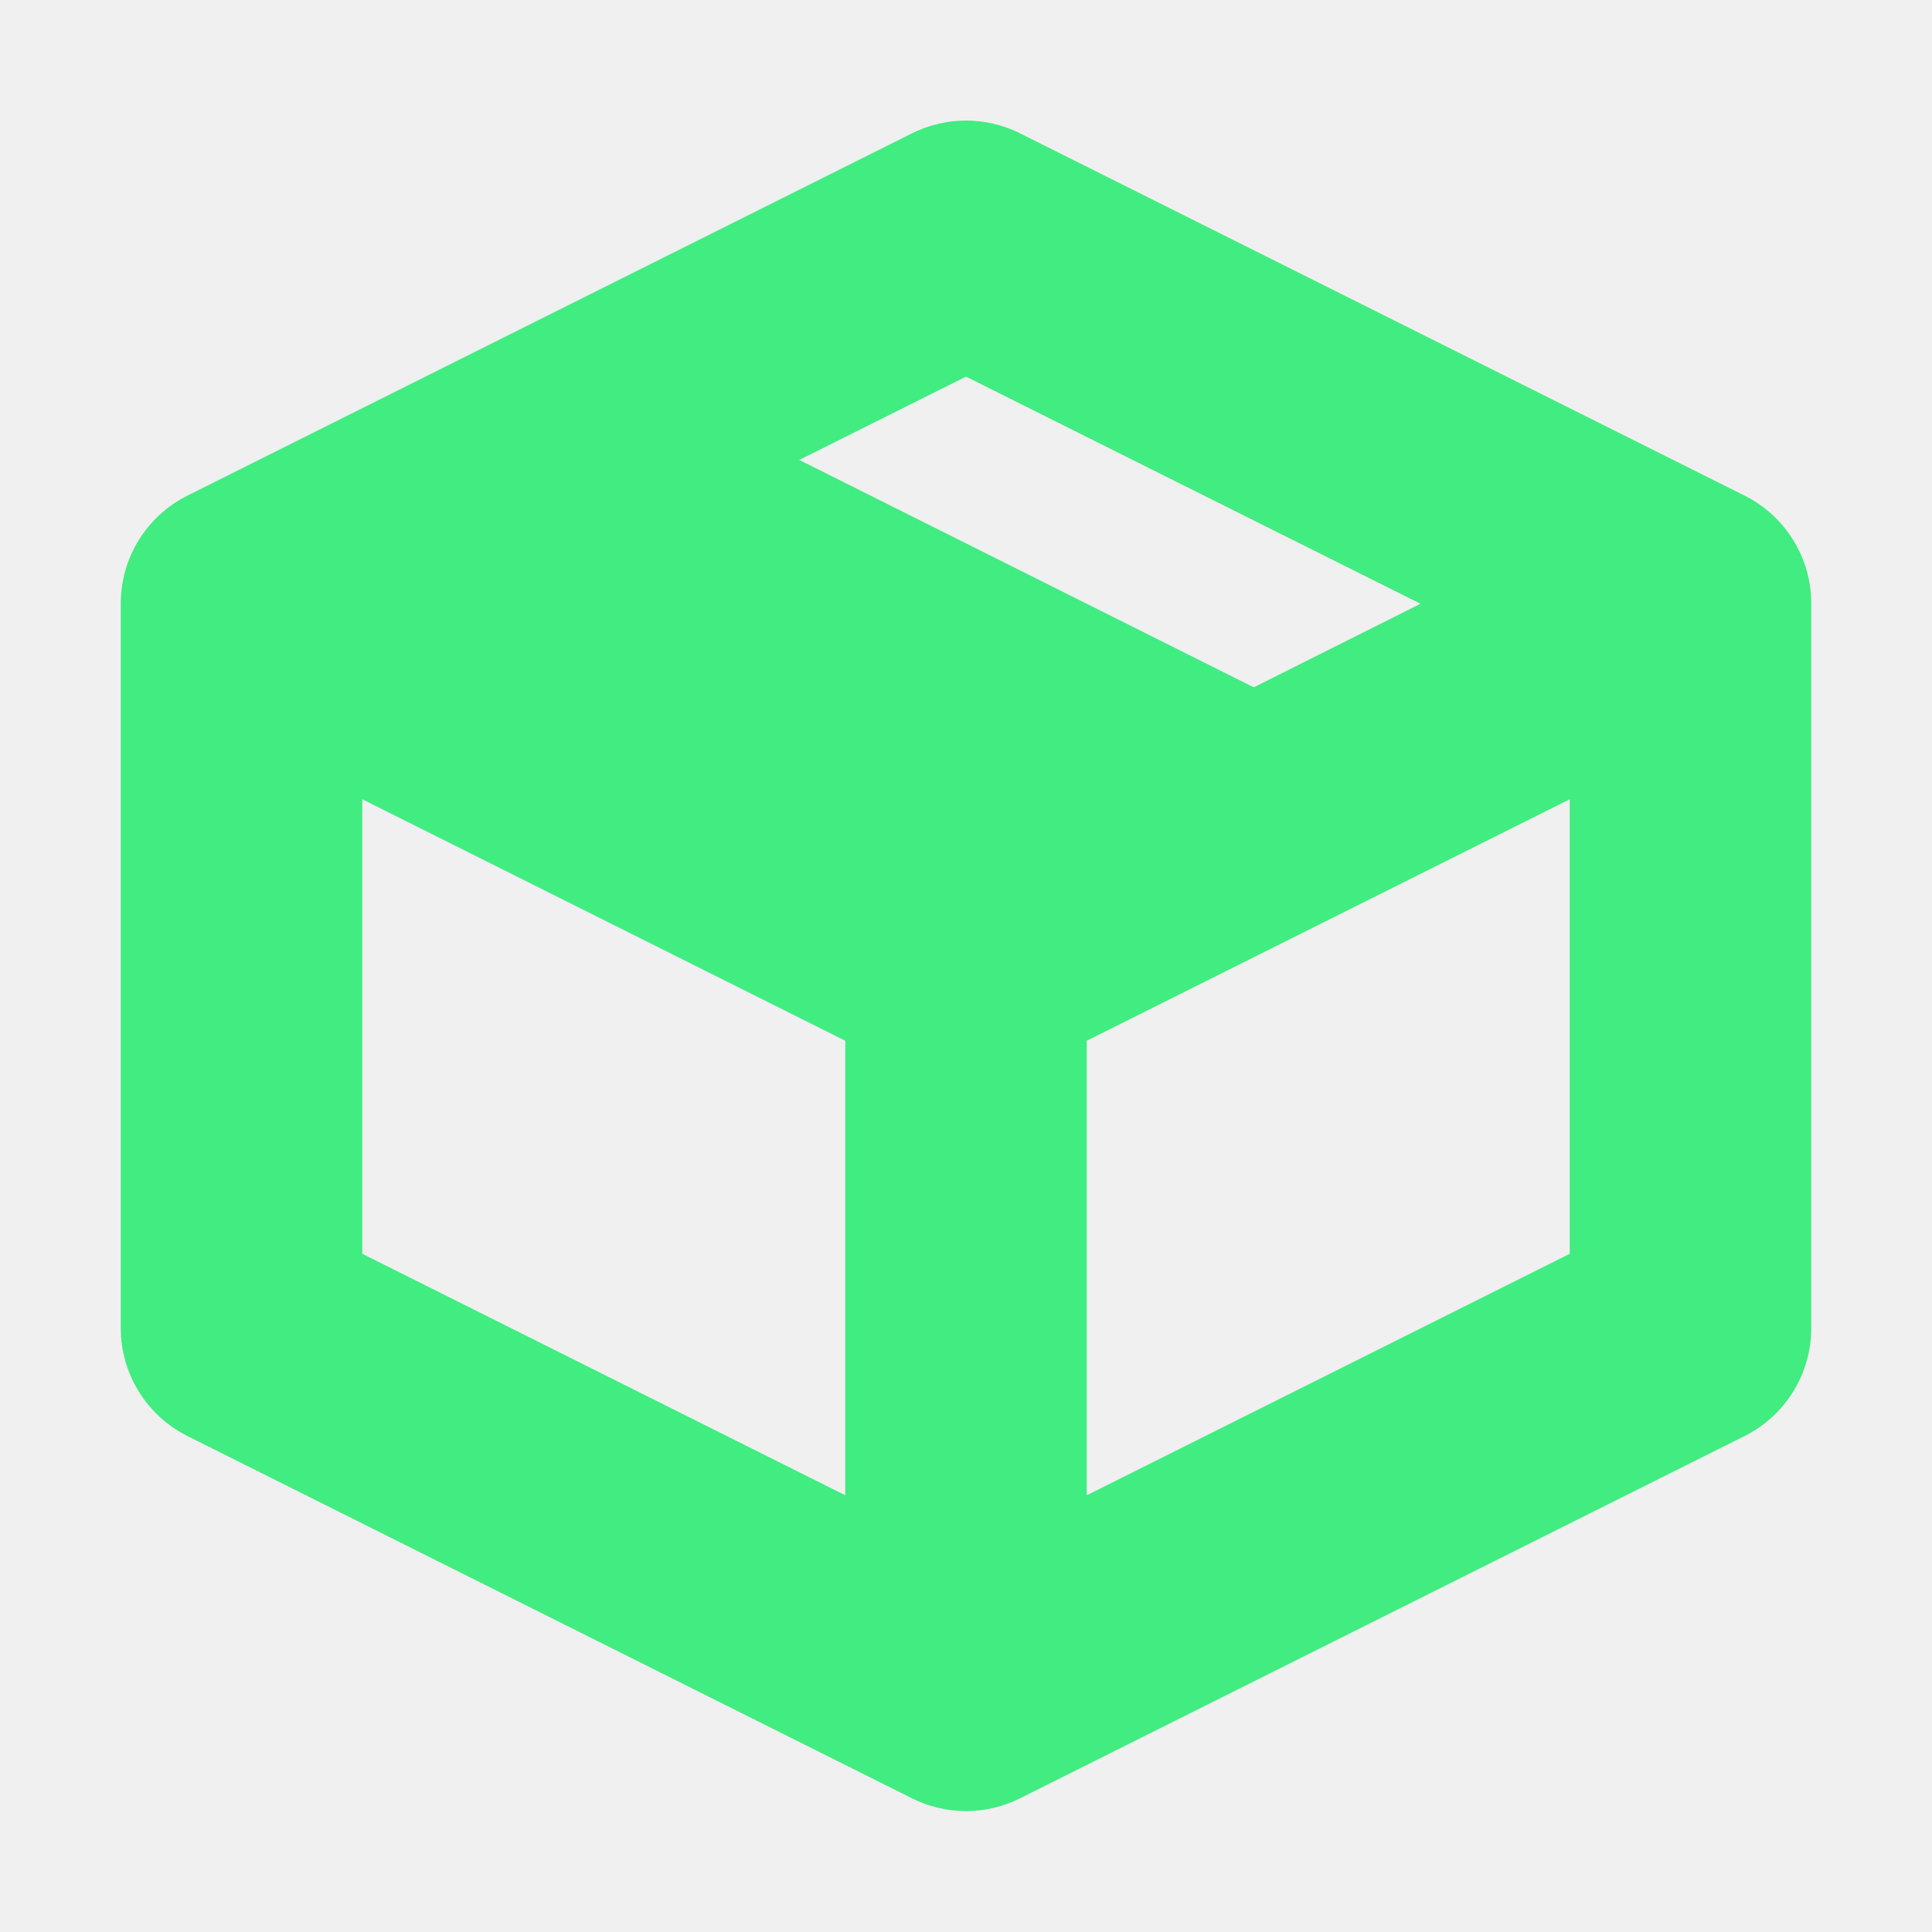
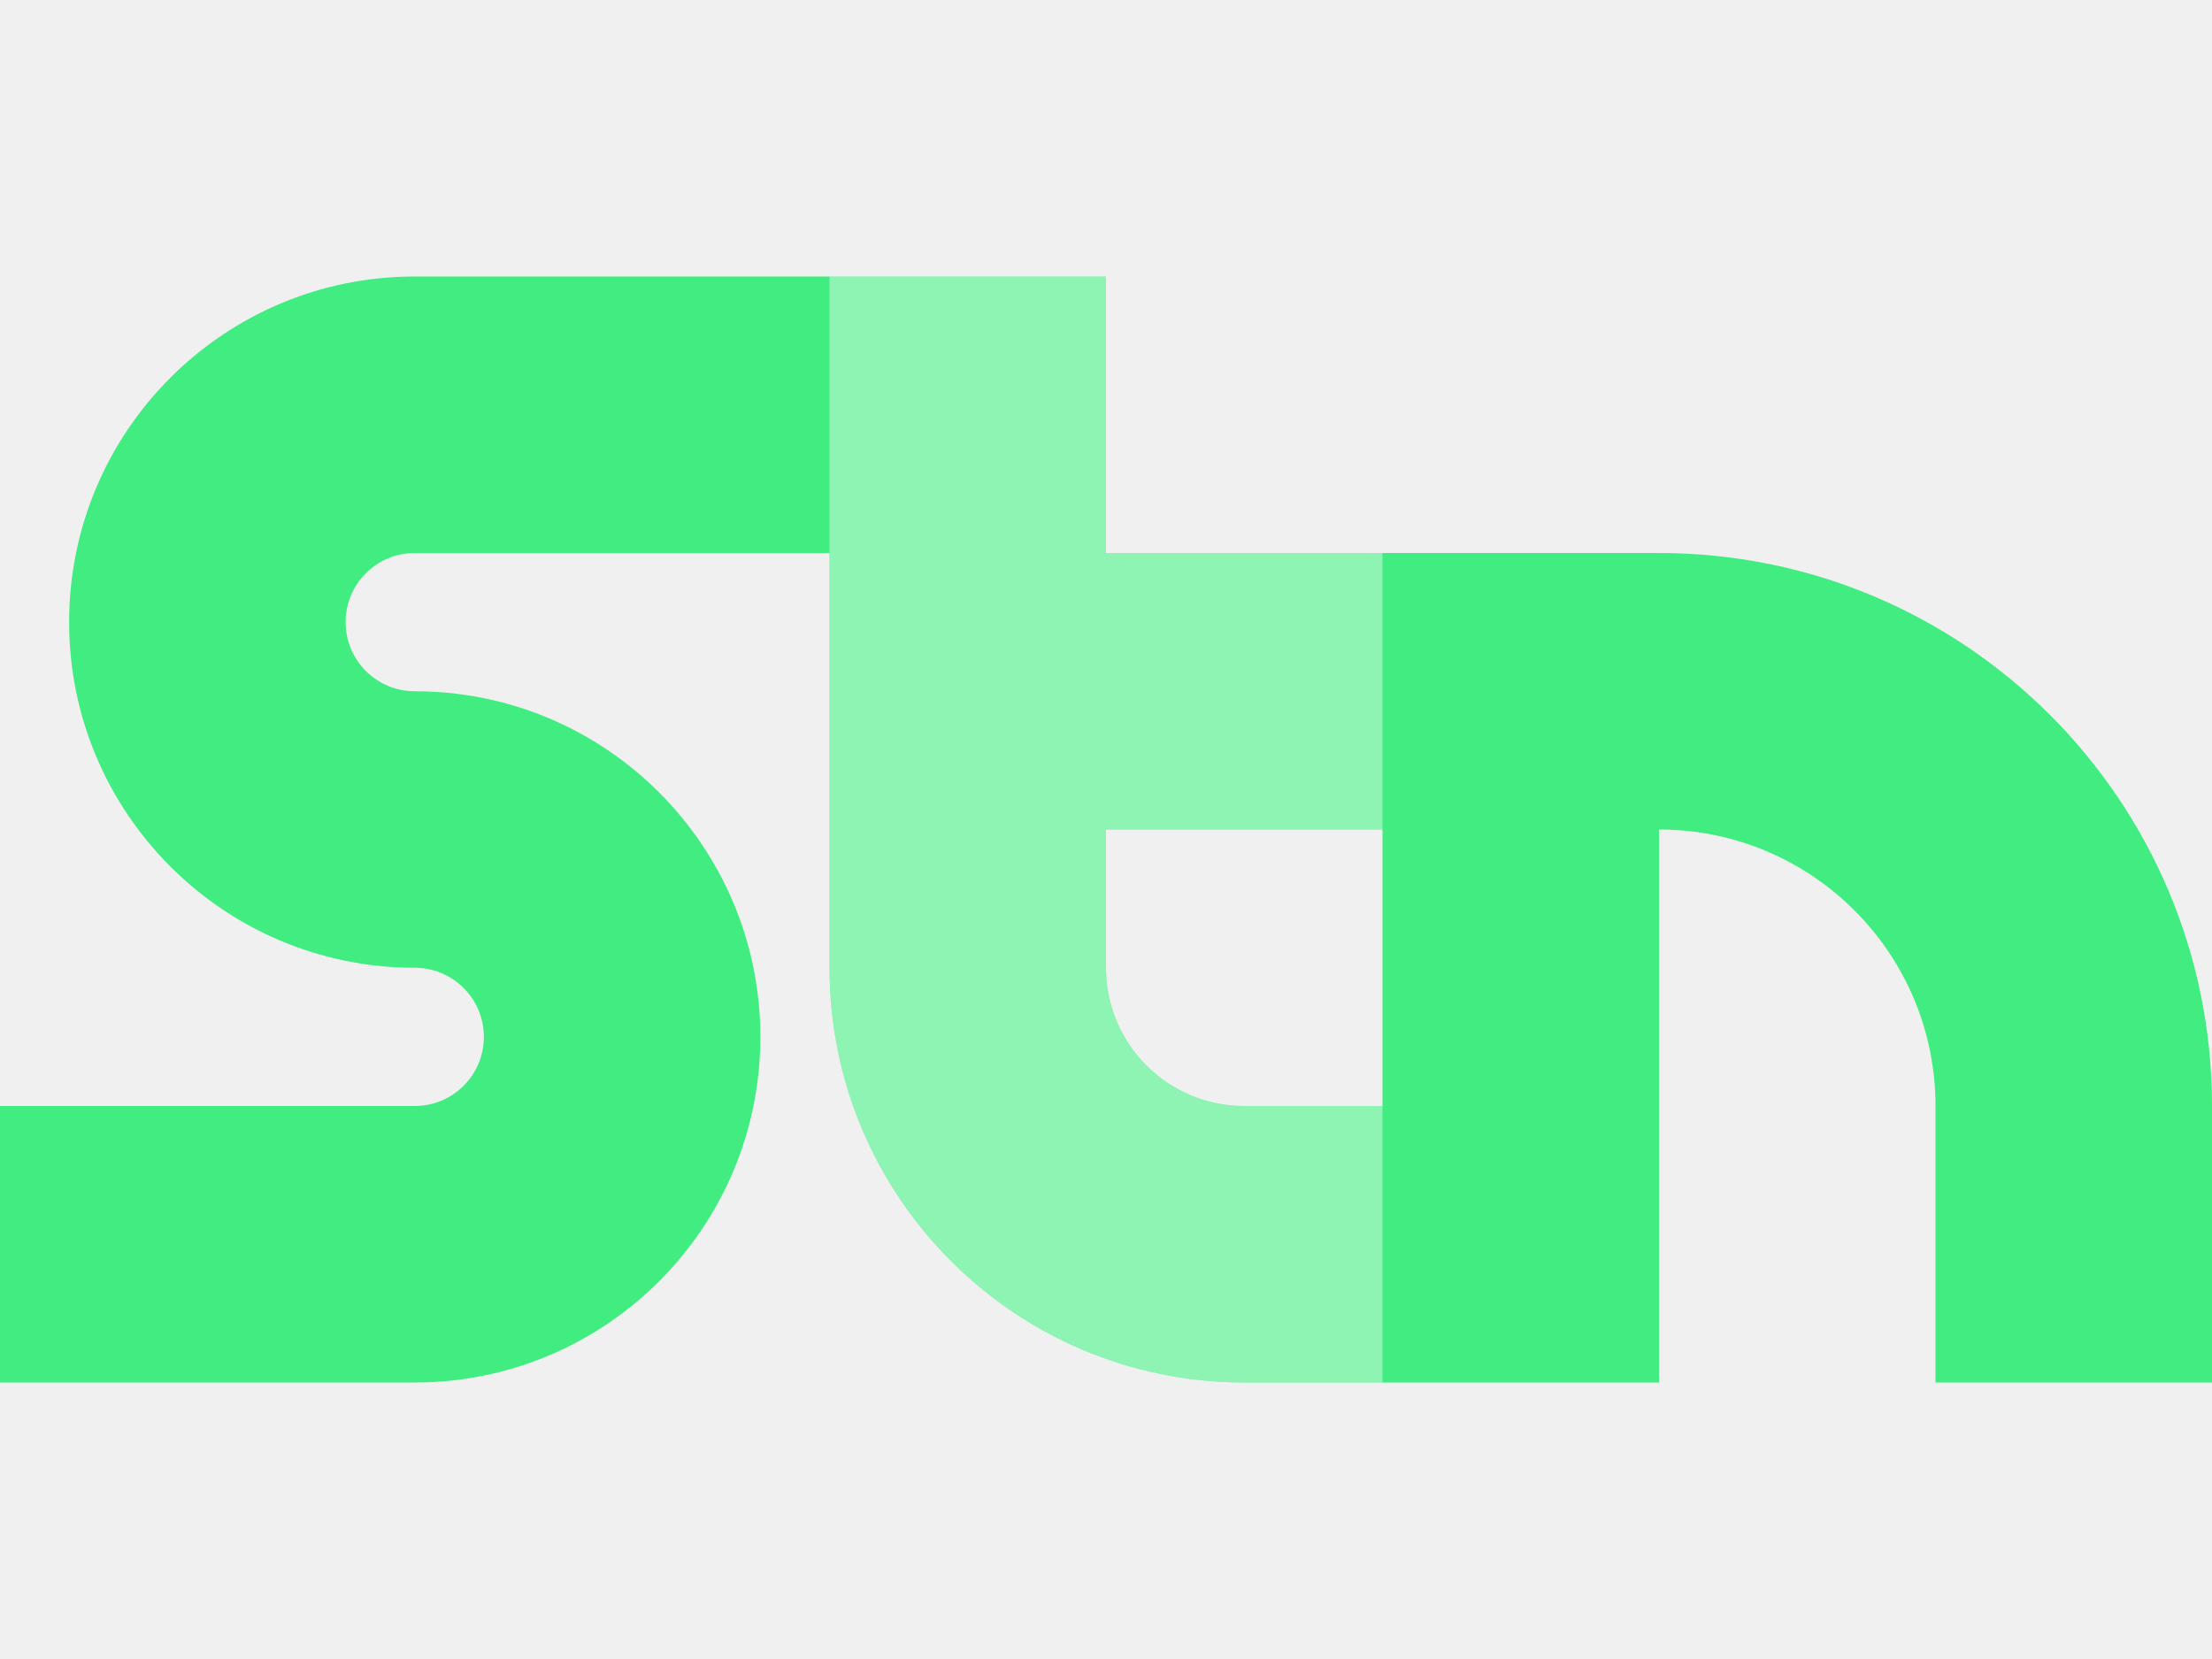
- <svg xmlns="http://www.w3.org/2000/svg" width="16" height="16">
-   <path fill="#41ec80" d="M1.553 4.104A1 1 0 0 0 1 4.998v6a1 1 0 0 0 .553.895l6 3a1 1 0 0 0 .894 0l6-3a1 1 0 0 0 .553-.895v-6a1 1 0 0 0-.553-.894l-6-3a1 1 0 0 0-.894 0zM8 3.119 11.764 5l-1.381.692-3.764-1.883L8 3.119zm-5 3.5 4 2v3.764l-4-2zm10 0v3.764l-4 2V8.619z" />
+ <svg xmlns="http://www.w3.org/2000/svg" width="16" height="12">
+   <path fill="#41ec80" d="M3 2a2.5 2.5 0 0 0 0 5 .5.5 0 0 1 0 1H0v2h3a2.5 2.5 0 0 0 0-5 .5.5 0 0 1 0-1h3v3a3 3 0 0 0 3 3h3V6a2 2 0 0 1 2 2v2h2V8a4 4 0 0 0-4-4H8V2zm7 4v2H9a1 1 0 0 1-1-1V6z" />
+   <path fill="#fff" fill-opacity=".4" d="M6 2v5a3 3 0 0 0 3 3h1V8H9a1 1 0 0 1-1-1V6h2V4H8V2z" />
</svg>
